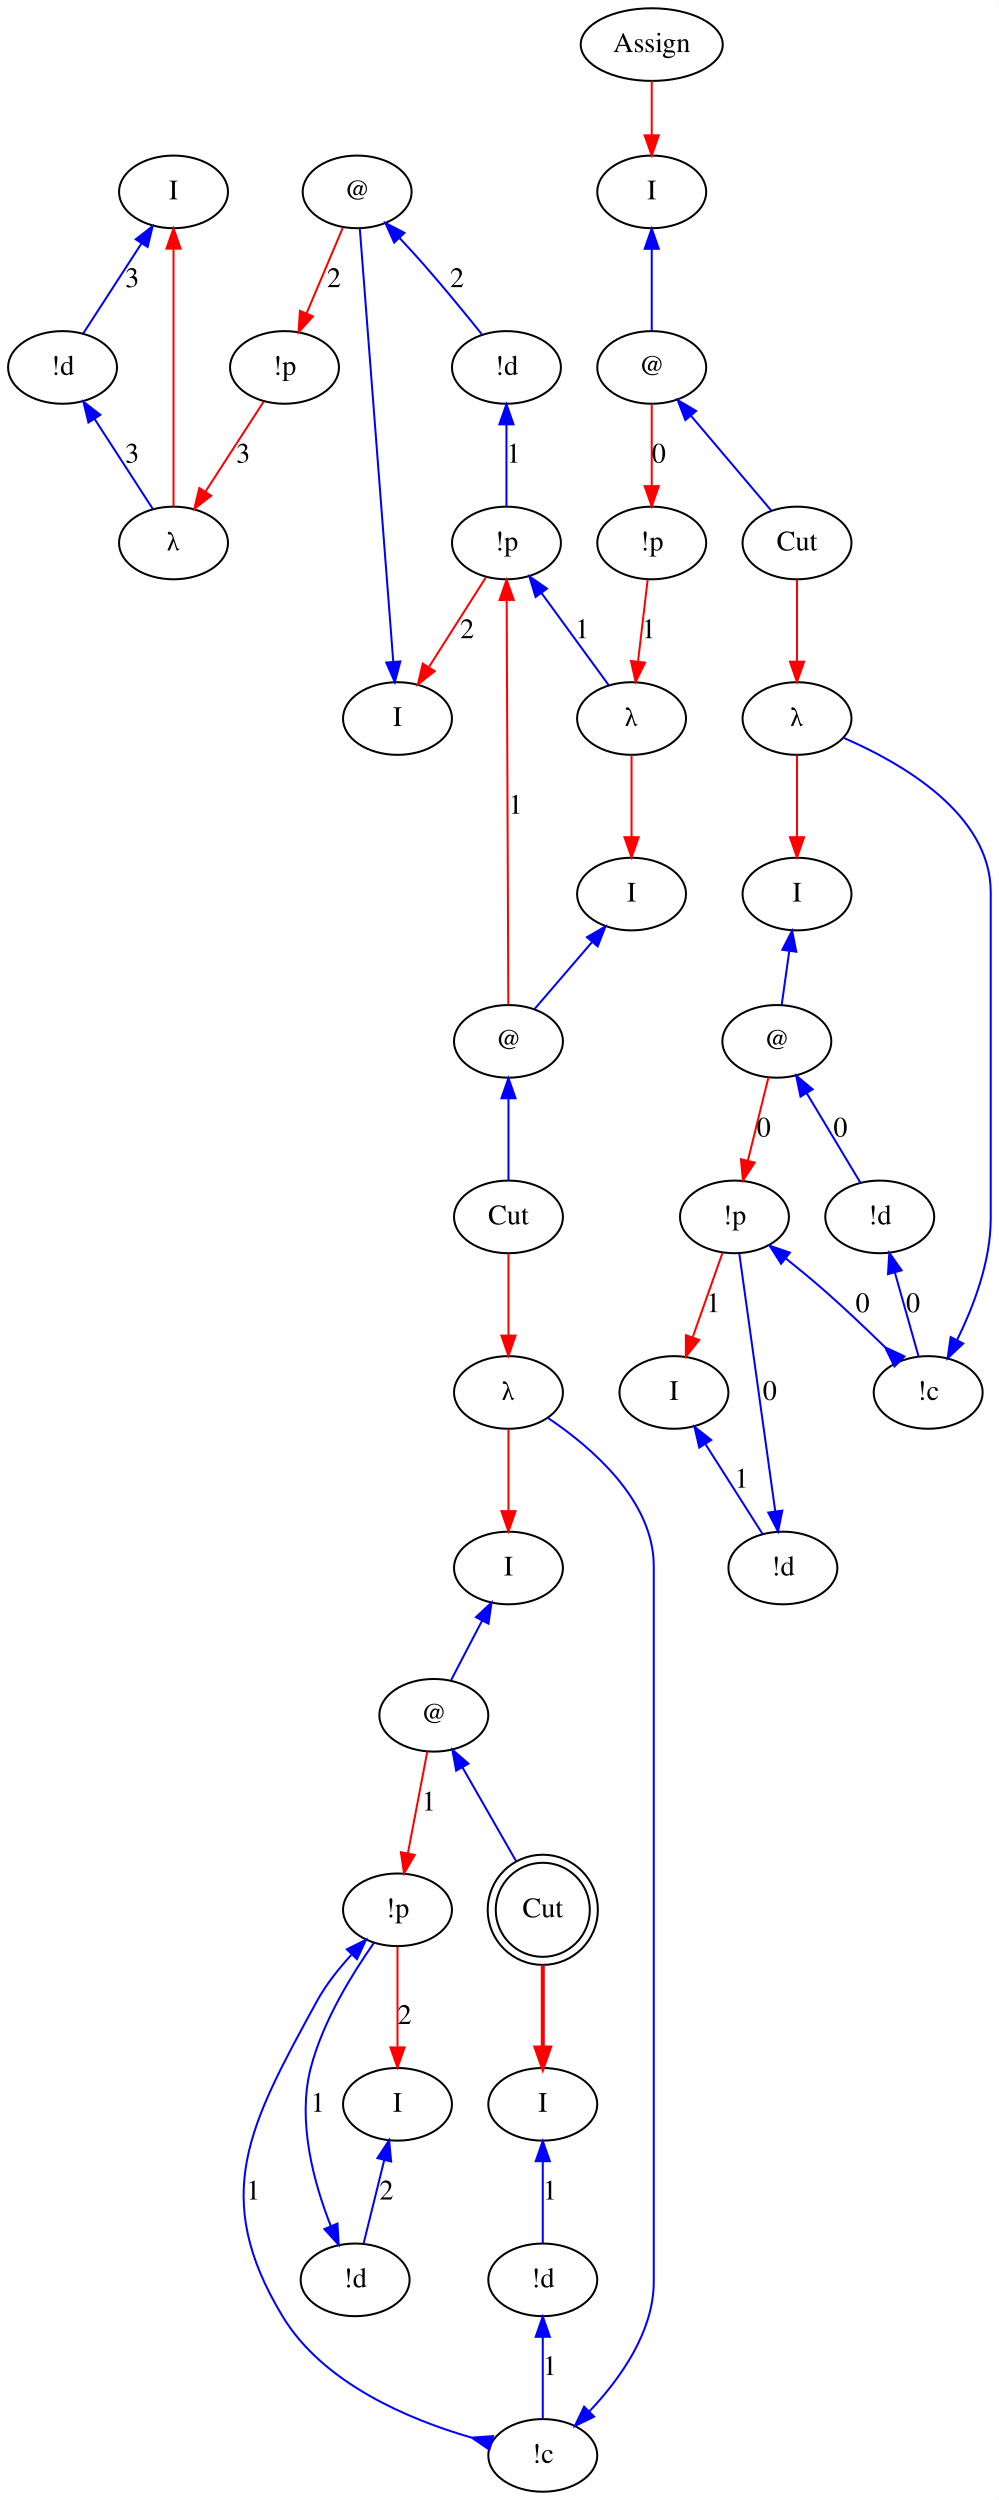
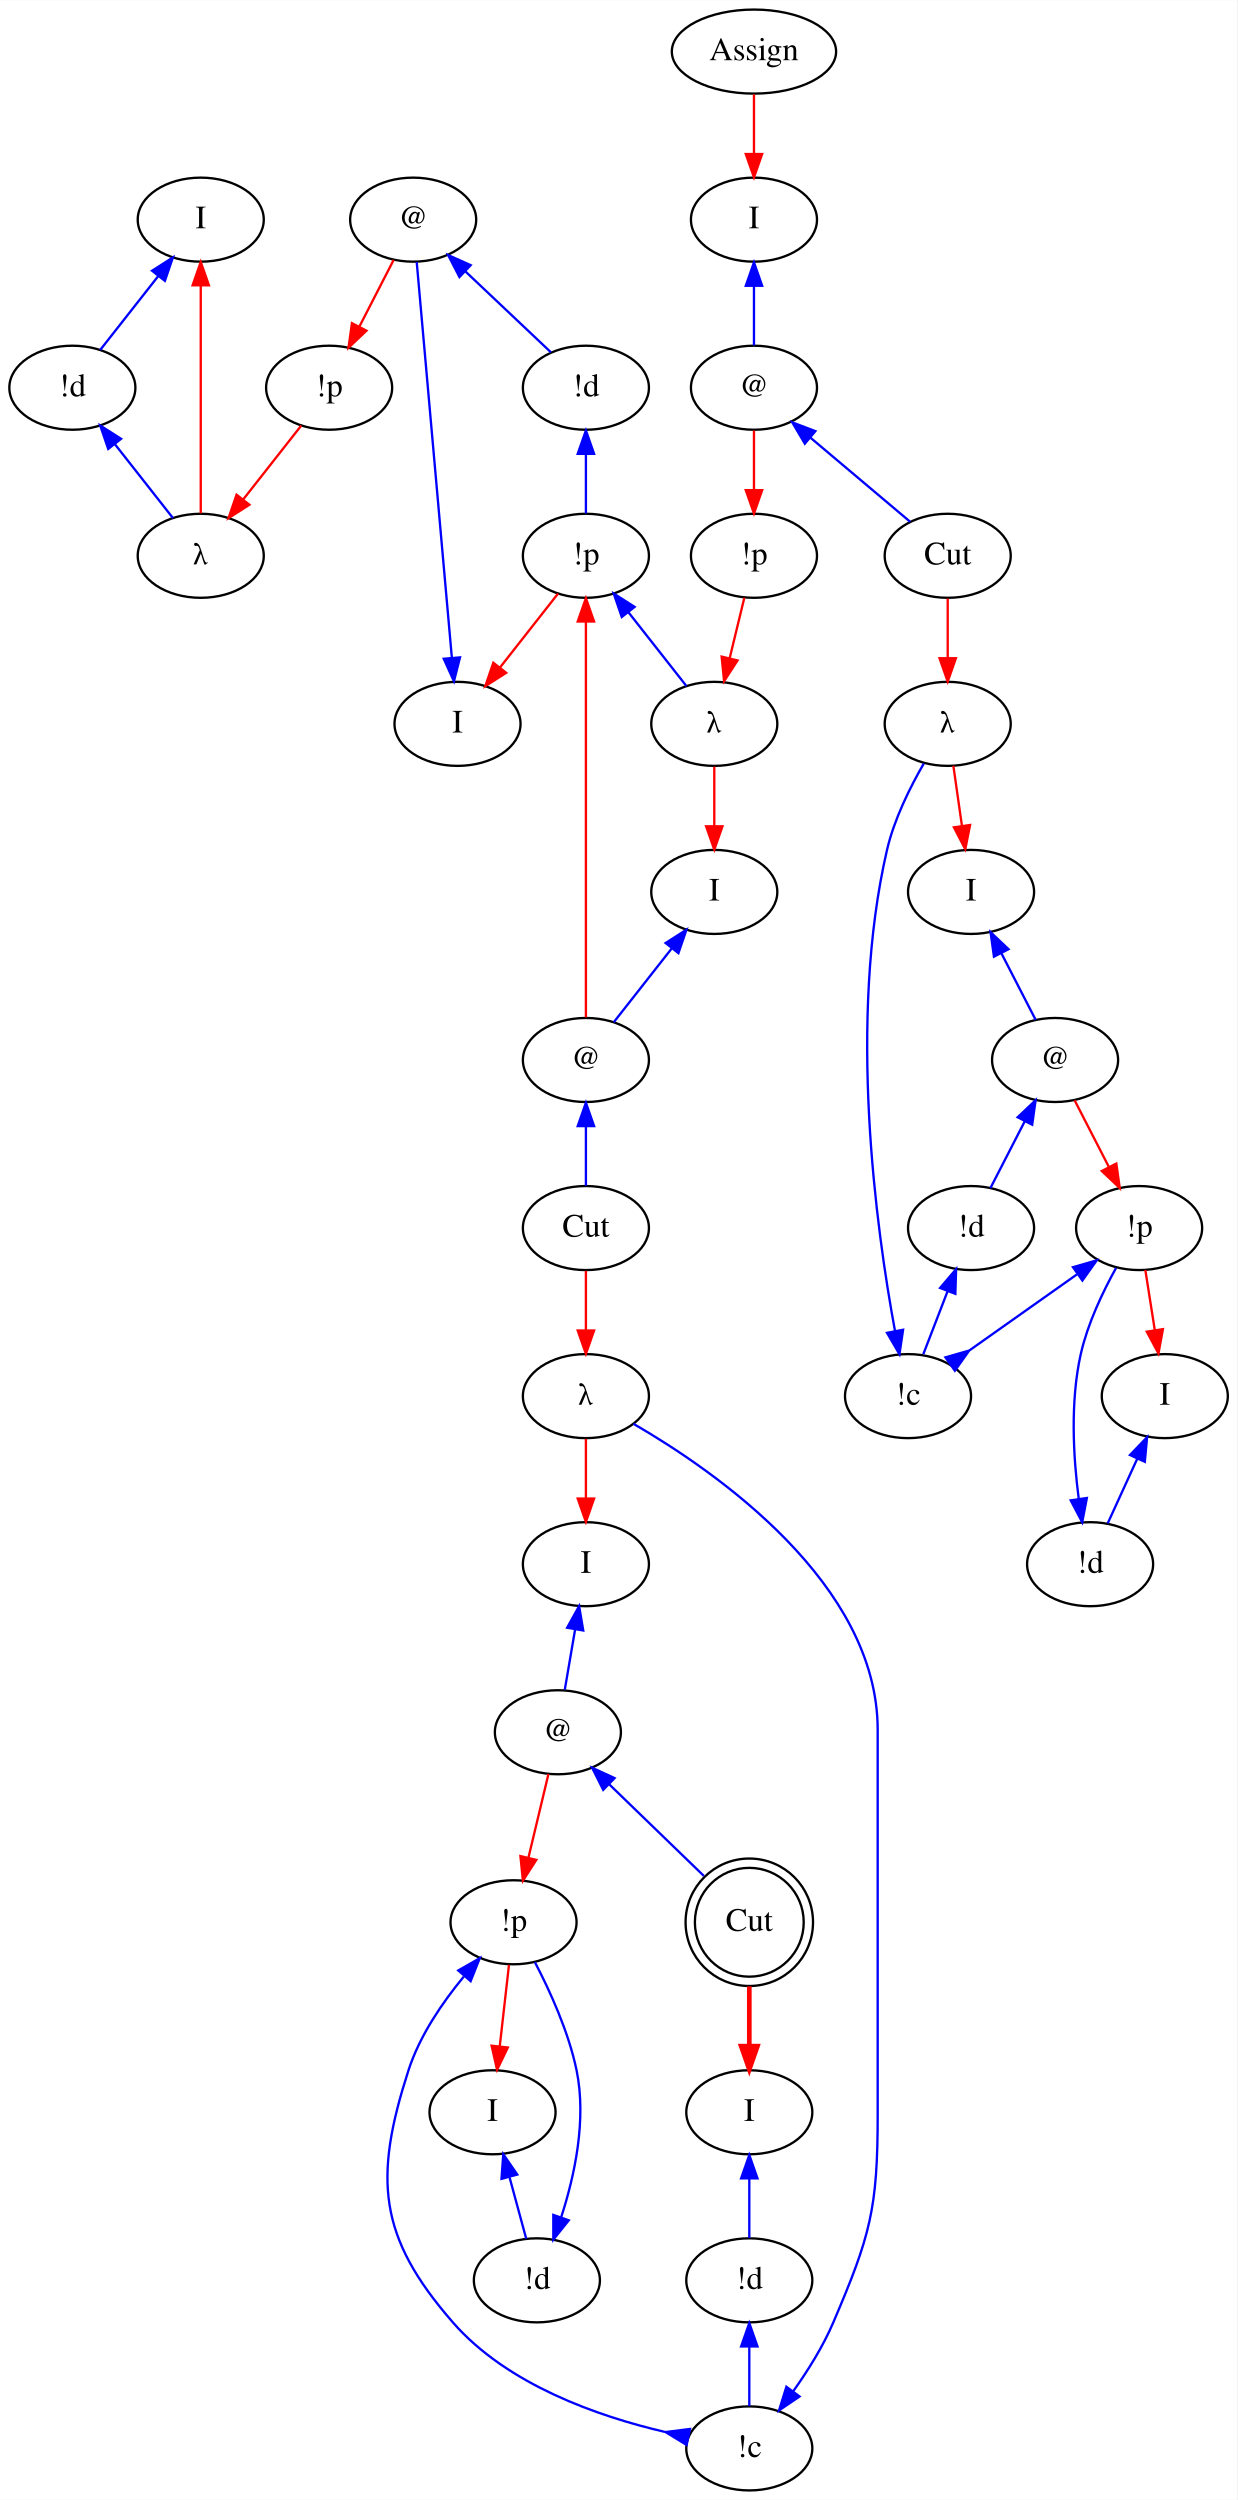
- <svg xmlns="http://www.w3.org/2000/svg" xmlns:xlink="http://www.w3.org/1999/xlink" width="495pt" height="1239pt" viewBox="0.00 0.00 495.00 1238.80">
-   <g id="graph0" class="graph" transform="scale(1 1) rotate(0) translate(4 1234.8)">
-     <polygon fill="white" stroke="transparent" points="-4,4 -4,-1234.8 491,-1234.8 491,4 -4,4" />
+ <svg xmlns="http://www.w3.org/2000/svg" xmlns:xlink="http://www.w3.org/1999/xlink" width="530pt" height="1071pt" viewBox="0.00 0.00 530.00 1070.80">
+   <g id="graph0" class="graph" transform="scale(1 1) rotate(0) translate(4 1066.8)">
+     <polygon fill="white" stroke="transparent" points="-4,4 -4,-1066.8 526,-1066.8 526,4 -4,4" />
    <g id="node1" class="node">
-       <ellipse fill="none" stroke="black" cx="82" cy="-1139.8" rx="27" ry="18" />
-       <text text-anchor="middle" x="82" y="-1136.1" font-family="Times,serif" font-size="14.00">I</text>
+       <ellipse fill="none" stroke="black" cx="82" cy="-972.8" rx="27" ry="18" />
+       <text text-anchor="middle" x="82" y="-969.1" font-family="Times,serif" font-size="14.00">I</text>
    </g>
    <g id="node2" class="node">
-       <ellipse fill="none" stroke="black" cx="27" cy="-1052.8" rx="27" ry="18" />
-       <text text-anchor="middle" x="27" y="-1049.1" font-family="Times,serif" font-size="14.00">!d</text>
+       <ellipse fill="none" stroke="black" cx="27" cy="-900.8" rx="27" ry="18" />
+       <text text-anchor="middle" x="27" y="-897.1" font-family="Times,serif" font-size="14.00">!d</text>
    </g>
    <g id="edge4" class="edge">
      <g id="a_edge4">
        <a xlink:title="iret84">
-           <path fill="none" stroke="blue" d="M66.2,-1114.38C56.91,-1100.02 45.43,-1082.28 37.3,-1069.71" />
-           <polygon fill="blue" stroke="blue" points="63.28,-1116.31 71.65,-1122.81 69.16,-1112.51 63.28,-1116.31" />
-         </a>
-       </g>
-       <text text-anchor="middle" x="61.5" y="-1092.6" font-family="Times,serif" font-size="14.00">3</text>
+           <path fill="none" stroke="blue" d="M63.83,-948.67C55.63,-938.24 46.19,-926.21 38.91,-916.96" />
+           <polygon fill="blue" stroke="blue" points="61.14,-950.91 70.07,-956.61 66.64,-946.58 61.14,-950.91" />
+         </a>
+       </g>
    </g>
    <g id="node3" class="node">
-       <ellipse fill="none" stroke="black" cx="82" cy="-965.8" rx="27" ry="18" />
-       <text text-anchor="middle" x="82" y="-962.1" font-family="Times,serif" font-size="14.00">λ</text>
+       <ellipse fill="none" stroke="black" cx="82" cy="-828.8" rx="27" ry="18" />
+       <text text-anchor="middle" x="82" y="-825.1" font-family="Times,serif" font-size="14.00">λ</text>
    </g>
    <g id="edge3" class="edge">
      <g id="a_edge3">
        <a xlink:title="i81">
-           <path fill="none" stroke="blue" d="M42.8,-1027.38C52.09,-1013.02 63.57,-995.28 71.7,-982.71" />
-           <polygon fill="blue" stroke="blue" points="39.84,-1025.51 37.35,-1035.81 45.72,-1029.31 39.84,-1025.51" />
-         </a>
-       </g>
-       <text text-anchor="middle" x="61.5" y="-1005.6" font-family="Times,serif" font-size="14.00">3</text>
+           <path fill="none" stroke="blue" d="M45.17,-876.67C53.37,-866.24 62.81,-854.21 70.09,-844.96" />
+           <polygon fill="blue" stroke="blue" points="42.36,-874.58 38.93,-884.61 47.86,-878.91 42.36,-874.58" />
+         </a>
+       </g>
    </g>
    <g id="edge29" class="edge">
      <g id="a_edge29">
        <a xlink:title="ret82">
-           <path fill="none" stroke="red" d="M82,-983.85C82,-1013.68 82,-1075.56 82,-1111.44" />
-           <polygon fill="red" stroke="red" points="78.5,-1111.67 82,-1121.68 85.5,-1111.68 78.5,-1111.67" />
+           <path fill="none" stroke="red" d="M82,-846.99C82,-871.22 82,-915.68 82,-944.47" />
+           <polygon fill="red" stroke="red" points="78.5,-944.67 82,-954.67 85.5,-944.67 78.5,-944.67" />
        </a>
      </g>
    </g>
    <g id="node4" class="node">
-       <ellipse fill="none" stroke="black" cx="137" cy="-1052.8" rx="27" ry="18" />
-       <text text-anchor="middle" x="137" y="-1049.1" font-family="Times,serif" font-size="14.00">!p</text>
+       <ellipse fill="none" stroke="black" cx="137" cy="-900.8" rx="27" ry="18" />
+       <text text-anchor="middle" x="137" y="-897.1" font-family="Times,serif" font-size="14.00">!p</text>
    </g>
    <g id="edge24" class="edge">
      <g id="a_edge24">
        <a xlink:title="newrretf78">
-           <path fill="none" stroke="red" d="M126.65,-1035.81C118.51,-1023.22 107.03,-1005.47 97.74,-991.13" />
-           <polygon fill="red" stroke="red" points="100.67,-989.21 92.3,-982.71 94.79,-993.01 100.67,-989.21" />
-         </a>
-       </g>
-       <text text-anchor="middle" x="116.5" y="-1005.6" font-family="Times,serif" font-size="14.00">3</text>
+           <path fill="none" stroke="red" d="M125.07,-884.61C117.79,-875.34 108.34,-863.32 100.15,-852.89" />
+           <polygon fill="red" stroke="red" points="102.84,-850.66 93.91,-844.96 97.34,-854.98 102.84,-850.66" />
+         </a>
+       </g>
    </g>
    <g id="node5" class="node">
-       <ellipse fill="none" stroke="black" cx="193" cy="-878.8" rx="27" ry="18" />
-       <text text-anchor="middle" x="193" y="-875.1" font-family="Times,serif" font-size="14.00">I</text>
+       <ellipse fill="none" stroke="black" cx="192" cy="-756.8" rx="27" ry="18" />
+       <text text-anchor="middle" x="192" y="-753.1" font-family="Times,serif" font-size="14.00">I</text>
    </g>
    <g id="node6" class="node">
-       <ellipse fill="none" stroke="black" cx="173" cy="-1139.8" rx="27" ry="18" />
-       <text text-anchor="middle" x="173" y="-1136.1" font-family="Times,serif" font-size="14.00">@</text>
+       <ellipse fill="none" stroke="black" cx="173" cy="-972.8" rx="27" ry="18" />
+       <text text-anchor="middle" x="173" y="-969.1" font-family="Times,serif" font-size="14.00">@</text>
    </g>
    <g id="edge9" class="edge">
      <g id="a_edge9">
        <a xlink:title="lret75">
-           <path fill="none" stroke="blue" d="M190.9,-906.94C186.78,-960.4 177.7,-1077.9 174.31,-1121.8" />
-           <polygon fill="blue" stroke="blue" points="194.4,-907.09 191.68,-896.85 187.42,-906.55 194.4,-907.09" />
+           <path fill="none" stroke="blue" d="M189.57,-785.18C185.59,-829.98 177.81,-917.63 174.52,-954.65" />
+           <polygon fill="blue" stroke="blue" points="193.07,-785.3 190.47,-775.03 186.1,-784.68 193.07,-785.3" />
        </a>
      </g>
    </g>
    <g id="edge19" class="edge">
      <g id="a_edge19">
        <a xlink:title="newrret74">
-           <path fill="none" stroke="red" d="M165.89,-1122C160.78,-1109.93 153.79,-1093.43 147.97,-1079.69" />
-           <polygon fill="red" stroke="red" points="151.1,-1078.11 143.98,-1070.26 144.65,-1080.84 151.1,-1078.11" />
-         </a>
-       </g>
-       <text text-anchor="middle" x="161.5" y="-1092.6" font-family="Times,serif" font-size="14.00">2</text>
+           <path fill="none" stroke="red" d="M164.65,-955.56C160.29,-947.08 154.85,-936.51 149.96,-926.99" />
+           <polygon fill="red" stroke="red" points="152.99,-925.24 145.3,-917.94 146.77,-928.44 152.99,-925.24" />
+         </a>
+       </g>
    </g>
    <g id="node7" class="node">
-       <ellipse fill="none" stroke="black" cx="247" cy="-1052.8" rx="27" ry="18" />
-       <text text-anchor="middle" x="247" y="-1049.1" font-family="Times,serif" font-size="14.00">!d</text>
+       <ellipse fill="none" stroke="black" cx="247" cy="-900.8" rx="27" ry="18" />
+       <text text-anchor="middle" x="247" y="-897.1" font-family="Times,serif" font-size="14.00">!d</text>
    </g>
    <g id="edge14" class="edge">
      <g id="a_edge14">
        <a xlink:title="lval70">
-           <path fill="none" stroke="blue" d="M194.05,-1116.93C198.07,-1112.63 202.21,-1108.11 206,-1103.8 215.93,-1092.5 226.7,-1079.33 234.71,-1069.34" />
-           <polygon fill="blue" stroke="blue" points="191.36,-1114.69 187.04,-1124.36 196.45,-1119.49 191.36,-1114.69" />
-         </a>
-       </g>
-       <text text-anchor="middle" x="222.5" y="-1092.6" font-family="Times,serif" font-size="14.00">2</text>
+           <path fill="none" stroke="blue" d="M195.37,-950.63C207.25,-939.4 221.52,-925.9 232.05,-915.94" />
+           <polygon fill="blue" stroke="blue" points="192.83,-948.22 187.98,-957.63 197.64,-953.3 192.83,-948.22" />
+         </a>
+       </g>
    </g>
    <g id="node8" class="node">
-       <ellipse fill="none" stroke="black" cx="247" cy="-965.8" rx="27" ry="18" />
-       <text text-anchor="middle" x="247" y="-962.1" font-family="Times,serif" font-size="14.00">!p</text>
+       <ellipse fill="none" stroke="black" cx="247" cy="-828.8" rx="27" ry="18" />
+       <text text-anchor="middle" x="247" y="-825.1" font-family="Times,serif" font-size="14.00">!p</text>
    </g>
    <g id="edge2" class="edge">
      <g id="a_edge2">
        <a xlink:title="hf65">
-           <path fill="none" stroke="blue" d="M247,-1024.53C247,-1011.22 247,-995.6 247,-983.97" />
-           <polygon fill="blue" stroke="blue" points="243.5,-1024.59 247,-1034.59 250.5,-1024.59 243.5,-1024.59" />
-         </a>
-       </g>
-       <text text-anchor="middle" x="250.5" y="-1005.6" font-family="Times,serif" font-size="14.00">1</text>
+           <path fill="none" stroke="blue" d="M247,-872.46C247,-863.85 247,-854.59 247,-846.9" />
+           <polygon fill="blue" stroke="blue" points="243.5,-872.49 247,-882.49 250.5,-872.49 243.5,-872.49" />
+         </a>
+       </g>
    </g>
    <g id="edge23" class="edge">
      <g id="a_edge23">
        <a xlink:title="newrretf66">
-           <path fill="none" stroke="red" d="M236.84,-948.81C228.92,-936.34 217.78,-918.81 208.72,-904.54" />
-           <polygon fill="red" stroke="red" points="211.43,-902.28 203.11,-895.71 205.52,-906.03 211.43,-902.28" />
-         </a>
-       </g>
-       <text text-anchor="middle" x="227.5" y="-918.6" font-family="Times,serif" font-size="14.00">2</text>
+           <path fill="none" stroke="red" d="M235.07,-812.61C227.79,-803.34 218.34,-791.32 210.15,-780.89" />
+           <polygon fill="red" stroke="red" points="212.84,-778.66 203.91,-772.96 207.34,-782.98 212.84,-778.66" />
+         </a>
+       </g>
    </g>
    <g id="node22" class="node">
-       <ellipse fill="none" stroke="black" cx="309" cy="-878.8" rx="27" ry="18" />
-       <text text-anchor="middle" x="309" y="-875.1" font-family="Times,serif" font-size="14.00">λ</text>
+       <ellipse fill="none" stroke="black" cx="302" cy="-756.8" rx="27" ry="18" />
+       <text text-anchor="middle" x="302" y="-753.1" font-family="Times,serif" font-size="14.00">λ</text>
    </g>
    <g id="edge1" class="edge">
      <g id="a_edge1">
        <a xlink:title="h34">
-           <path fill="none" stroke="blue" d="M264.29,-941.09C274.97,-926.45 288.37,-908.08 297.7,-895.29" />
-           <polygon fill="blue" stroke="blue" points="261.44,-939.06 258.37,-949.21 267.09,-943.19 261.44,-939.06" />
-         </a>
-       </g>
-       <text text-anchor="middle" x="284.5" y="-918.6" font-family="Times,serif" font-size="14.00">1</text>
+           <path fill="none" stroke="blue" d="M265.17,-804.67C273.37,-794.24 282.81,-782.21 290.09,-772.96" />
+           <polygon fill="blue" stroke="blue" points="262.36,-802.58 258.93,-812.61 267.86,-806.91 262.36,-802.58" />
+         </a>
+       </g>
    </g>
    <g id="node9" class="node">
-       <ellipse fill="none" stroke="black" cx="309" cy="-791.8" rx="27" ry="18" />
-       <text text-anchor="middle" x="309" y="-788.1" font-family="Times,serif" font-size="14.00">I</text>
+       <ellipse fill="none" stroke="black" cx="302" cy="-684.8" rx="27" ry="18" />
+       <text text-anchor="middle" x="302" y="-681.1" font-family="Times,serif" font-size="14.00">I</text>
    </g>
    <g id="node10" class="node">
-       <ellipse fill="none" stroke="black" cx="248" cy="-718.8" rx="27" ry="18" />
-       <text text-anchor="middle" x="248" y="-715.1" font-family="Times,serif" font-size="14.00">@</text>
+       <ellipse fill="none" stroke="black" cx="247" cy="-612.8" rx="27" ry="18" />
+       <text text-anchor="middle" x="247" y="-609.1" font-family="Times,serif" font-size="14.00">@</text>
    </g>
    <g id="edge8" class="edge">
      <g id="a_edge8">
        <a xlink:title="lret62">
-           <path fill="none" stroke="blue" d="M289.32,-767.89C280.01,-757.06 269.16,-744.43 260.92,-734.83" />
-           <polygon fill="blue" stroke="blue" points="286.89,-770.43 296.06,-775.74 292.2,-765.87 286.89,-770.43" />
+           <path fill="none" stroke="blue" d="M283.83,-660.67C275.63,-650.24 266.19,-638.21 258.91,-628.96" />
+           <polygon fill="blue" stroke="blue" points="281.14,-662.91 290.07,-668.61 286.64,-658.58 281.14,-662.91" />
        </a>
      </g>
    </g>
    <g id="edge18" class="edge">
      <g id="a_edge18">
        <a xlink:title="newrret61">
-           <path fill="none" stroke="red" d="M247.93,-737C247.76,-778.89 247.32,-886.45 247.11,-937.33" />
-           <polygon fill="red" stroke="red" points="243.61,-937.55 247.07,-947.57 250.61,-937.58 243.61,-937.55" />
-         </a>
-       </g>
-       <text text-anchor="middle" x="251.5" y="-831.6" font-family="Times,serif" font-size="14.00">1</text>
+           <path fill="none" stroke="red" d="M247,-631.03C247,-668.12 247,-755.78 247,-800.51" />
+           <polygon fill="red" stroke="red" points="243.5,-800.65 247,-810.65 250.5,-800.65 243.5,-800.65" />
+         </a>
+       </g>
    </g>
    <g id="node21" class="node">
-       <ellipse fill="none" stroke="black" cx="248" cy="-631.8" rx="27" ry="18" />
-       <text text-anchor="middle" x="248" y="-628.1" font-family="Times,serif" font-size="14.00">Cut</text>
+       <ellipse fill="none" stroke="black" cx="247" cy="-540.8" rx="27" ry="18" />
+       <text text-anchor="middle" x="247" y="-537.1" font-family="Times,serif" font-size="14.00">Cut</text>
    </g>
    <g id="edge11" class="edge">
      <g id="a_edge11">
        <a xlink:title="lval38">
-           <path fill="none" stroke="blue" d="M248,-690.53C248,-677.22 248,-661.6 248,-649.97" />
-           <polygon fill="blue" stroke="blue" points="244.5,-690.59 248,-700.59 251.5,-690.59 244.5,-690.59" />
+           <path fill="none" stroke="blue" d="M247,-584.46C247,-575.85 247,-566.59 247,-558.9" />
+           <polygon fill="blue" stroke="blue" points="243.5,-584.49 247,-594.49 250.5,-584.49 243.5,-584.49" />
        </a>
      </g>
    </g>
    <g id="node11" class="node">
-       <ellipse fill="none" stroke="black" cx="193" cy="-192" rx="27" ry="18" />
-       <text text-anchor="middle" x="193" y="-188.3" font-family="Times,serif" font-size="14.00">I</text>
+       <ellipse fill="none" stroke="black" cx="207" cy="-162" rx="27" ry="18" />
+       <text text-anchor="middle" x="207" y="-158.3" font-family="Times,serif" font-size="14.00">I</text>
    </g>
    <g id="node12" class="node">
-       <ellipse fill="none" stroke="black" cx="172" cy="-105" rx="27" ry="18" />
-       <text text-anchor="middle" x="172" y="-101.3" font-family="Times,serif" font-size="14.00">!d</text>
+       <ellipse fill="none" stroke="black" cx="226" cy="-90" rx="27" ry="18" />
+       <text text-anchor="middle" x="226" y="-86.3" font-family="Times,serif" font-size="14.00">!d</text>
    </g>
    <g id="edge43" class="edge">
      <g id="a_edge43">
        <a xlink:title="yret60">
-           <path fill="none" stroke="blue" d="M186.45,-164.47C183.11,-150.95 179.14,-134.91 176.21,-123.05" />
-           <polygon fill="blue" stroke="blue" points="183.05,-165.34 188.85,-174.21 189.85,-163.66 183.05,-165.34" />
-         </a>
-       </g>
-       <text text-anchor="middle" x="187.5" y="-144.8" font-family="Times,serif" font-size="14.00">2</text>
+           <path fill="none" stroke="blue" d="M214.29,-134.14C216.7,-125.28 219.3,-115.68 221.44,-107.79" />
+           <polygon fill="blue" stroke="blue" points="210.84,-133.49 211.6,-144.05 217.6,-135.32 210.84,-133.49" />
+         </a>
+       </g>
    </g>
    <g id="node13" class="node">
-       <ellipse fill="none" stroke="black" cx="193" cy="-288.4" rx="27" ry="18" />
-       <text text-anchor="middle" x="193" y="-284.7" font-family="Times,serif" font-size="14.00">!p</text>
+       <ellipse fill="none" stroke="black" cx="216" cy="-243.4" rx="27" ry="18" />
+       <text text-anchor="middle" x="216" y="-239.7" font-family="Times,serif" font-size="14.00">!p</text>
    </g>
    <g id="edge41" class="edge">
      <g id="a_edge41">
        <a xlink:title="yBf56">
-           <path fill="none" stroke="blue" d="M159.98,-131.59C151.63,-152.73 143.13,-183.47 150,-210 156.05,-233.36 170.86,-257.18 181.4,-272.11" />
-           <polygon fill="blue" stroke="blue" points="163.23,-132.89 163.88,-122.32 156.77,-130.18 163.23,-132.89" />
-         </a>
-       </g>
-       <text text-anchor="middle" x="153.5" y="-188.3" font-family="Times,serif" font-size="14.00">1</text>
+           <path fill="none" stroke="blue" d="M236.43,-117.1C242.19,-134.86 247.37,-158.88 243,-180 239.58,-196.53 231.55,-214.06 225.14,-226.32" />
+           <polygon fill="blue" stroke="blue" points="239.65,-115.71 233.04,-107.43 233.04,-118.03 239.65,-115.71" />
+         </a>
+       </g>
    </g>
    <g id="edge22" class="edge">
      <g id="a_edge22">
        <a xlink:title="newrretf57">
-           <path fill="none" stroke="red" d="M193,-270.08C193,-256.25 193,-236.58 193,-220.58" />
-           <polygon fill="red" stroke="red" points="196.5,-220.2 193,-210.2 189.5,-220.2 196.5,-220.2" />
-         </a>
-       </g>
-       <text text-anchor="middle" x="196.5" y="-231.8" font-family="Times,serif" font-size="14.00">2</text>
+           <path fill="none" stroke="red" d="M214.05,-225.17C212.89,-214.97 211.4,-201.83 210.09,-190.25" />
+           <polygon fill="red" stroke="red" points="213.55,-189.74 208.95,-180.19 206.6,-190.53 213.55,-189.74" />
+         </a>
+       </g>
    </g>
    <g id="node19" class="node">
-       <ellipse fill="none" stroke="black" cx="265" cy="-18" rx="27" ry="18" />
-       <text text-anchor="middle" x="265" y="-14.3" font-family="Times,serif" font-size="14.00">!c</text>
+       <ellipse fill="none" stroke="black" cx="317" cy="-18" rx="27" ry="18" />
+       <text text-anchor="middle" x="317" y="-14.3" font-family="Times,serif" font-size="14.00">!c</text>
    </g>
    <g id="edge40" class="edge">
      <g id="a_edge40">
        <a xlink:title="yB44">
-           <path fill="none" stroke="blue" d="M170.12,-266.07C163.83,-259.21 157.5,-251.25 153,-243 119.58,-181.79 99.97,-146.72 136,-87 156.15,-53.6 198.78,-35.77 229.52,-26.87" />
-           <polygon fill="blue" stroke="blue" points="167.9,-268.81 177.38,-273.55 172.93,-263.94 167.9,-268.81" />
-           <polygon fill="blue" stroke="blue" points="240.36,-27.56 229.79,-26.8 238.53,-20.81 240.36,-27.56" />
-         </a>
-       </g>
-       <text text-anchor="middle" x="121.5" y="-144.8" font-family="Times,serif" font-size="14.00">1</text>
+           <path fill="none" stroke="blue" d="M194.7,-220.15C185.51,-209.02 175.78,-194.79 171,-180 156.02,-133.62 157.98,-108.75 190,-72 213.27,-45.29 252.2,-31.74 280.83,-25.07" />
+           <polygon fill="blue" stroke="blue" points="192.33,-222.76 201.53,-228.01 197.62,-218.17 192.33,-222.76" />
+           <polygon fill="blue" stroke="blue" points="291.6,-26.33 281.09,-25.01 290.13,-19.49 291.6,-26.33" />
+         </a>
+       </g>
    </g>
    <g id="node14" class="node">
-       <ellipse fill="none" stroke="black" cx="248" cy="-457.8" rx="27" ry="18" />
-       <text text-anchor="middle" x="248" y="-454.1" font-family="Times,serif" font-size="14.00">I</text>
+       <ellipse fill="none" stroke="black" cx="247" cy="-396.8" rx="27" ry="18" />
+       <text text-anchor="middle" x="247" y="-393.1" font-family="Times,serif" font-size="14.00">I</text>
    </g>
    <g id="node15" class="node">
-       <ellipse fill="none" stroke="black" cx="211" cy="-384.8" rx="27" ry="18" />
-       <text text-anchor="middle" x="211" y="-381.1" font-family="Times,serif" font-size="14.00">@</text>
+       <ellipse fill="none" stroke="black" cx="235" cy="-324.8" rx="27" ry="18" />
+       <text text-anchor="middle" x="235" y="-321.1" font-family="Times,serif" font-size="14.00">@</text>
    </g>
    <g id="edge7" class="edge">
      <g id="a_edge7">
        <a xlink:title="lret53">
-           <path fill="none" stroke="blue" d="M234.97,-431.79C229.88,-422.02 224.18,-411.09 219.62,-402.34" />
-           <polygon fill="blue" stroke="blue" points="231.88,-433.43 239.6,-440.68 238.09,-430.2 231.88,-433.43" />
+           <path fill="none" stroke="blue" d="M242.37,-368.8C240.89,-360.16 239.29,-350.83 237.96,-343.07" />
+           <polygon fill="blue" stroke="blue" points="238.96,-369.59 244.1,-378.85 245.86,-368.4 238.96,-369.59" />
        </a>
      </g>
    </g>
    <g id="edge17" class="edge">
      <g id="a_edge17">
        <a xlink:title="newrret52">
-           <path fill="none" stroke="red" d="M207.78,-366.92C205.11,-352.91 201.26,-332.72 198.16,-316.46" />
-           <polygon fill="red" stroke="red" points="201.56,-315.61 196.25,-306.45 194.69,-316.93 201.56,-315.61" />
-         </a>
-       </g>
-       <text text-anchor="middle" x="208.5" y="-337.6" font-family="Times,serif" font-size="14.00">1</text>
+           <path fill="none" stroke="red" d="M230.97,-306.96C228.48,-296.54 225.22,-282.93 222.38,-271.06" />
+           <polygon fill="red" stroke="red" points="225.75,-270.12 220.02,-261.21 218.95,-271.75 225.75,-270.12" />
+         </a>
+       </g>
    </g>
    <g id="node18" class="node">
-       <ellipse fill="none" stroke="black" cx="265" cy="-288.4" rx="23.31" ry="23.31" />
-       <ellipse fill="none" stroke="black" cx="265" cy="-288.4" rx="27.3" ry="27.3" />
-       <text text-anchor="middle" x="265" y="-284.7" font-family="Times,serif" font-size="14.00">Cut</text>
+       <ellipse fill="none" stroke="black" cx="317" cy="-243.4" rx="23.31" ry="23.31" />
+       <ellipse fill="none" stroke="black" cx="317" cy="-243.4" rx="27.3" ry="27.3" />
+       <text text-anchor="middle" x="317" y="-239.7" font-family="Times,serif" font-size="14.00">Cut</text>
    </g>
    <g id="edge13" class="edge">
      <g id="a_edge13">
        <a xlink:title="lval48">
-           <path fill="none" stroke="blue" d="M225.22,-358.94C233.43,-344.59 243.69,-326.64 251.74,-312.58" />
-           <polygon fill="blue" stroke="blue" points="222.09,-357.36 220.16,-367.78 228.16,-360.84 222.09,-357.36" />
+           <path fill="none" stroke="blue" d="M257.06,-302.43C269.68,-290.21 285.37,-275.02 297.53,-263.25" />
+           <polygon fill="blue" stroke="blue" points="254.41,-300.13 249.66,-309.6 259.28,-305.16 254.41,-300.13" />
        </a>
      </g>
    </g>
    <g id="node16" class="node">
-       <ellipse fill="none" stroke="black" cx="265" cy="-192" rx="27" ry="18" />
-       <text text-anchor="middle" x="265" y="-188.3" font-family="Times,serif" font-size="14.00">I</text>
+       <ellipse fill="none" stroke="black" cx="317" cy="-162" rx="27" ry="18" />
+       <text text-anchor="middle" x="317" y="-158.3" font-family="Times,serif" font-size="14.00">I</text>
    </g>
    <g id="node17" class="node">
-       <ellipse fill="none" stroke="black" cx="265" cy="-105" rx="27" ry="18" />
-       <text text-anchor="middle" x="265" y="-101.3" font-family="Times,serif" font-size="14.00">!d</text>
+       <ellipse fill="none" stroke="black" cx="317" cy="-90" rx="27" ry="18" />
+       <text text-anchor="middle" x="317" y="-86.3" font-family="Times,serif" font-size="14.00">!d</text>
    </g>
    <g id="edge42" class="edge">
      <g id="a_edge42">
        <a xlink:title="yret51">
-           <path fill="none" stroke="blue" d="M265,-163.73C265,-150.42 265,-134.81 265,-123.18" />
-           <polygon fill="blue" stroke="blue" points="261.5,-163.8 265,-173.8 268.5,-163.8 261.5,-163.8" />
-         </a>
-       </g>
-       <text text-anchor="middle" x="268.5" y="-144.8" font-family="Times,serif" font-size="14.00">1</text>
+           <path fill="none" stroke="blue" d="M317,-133.67C317,-125.05 317,-115.79 317,-108.1" />
+           <polygon fill="blue" stroke="blue" points="313.5,-133.7 317,-143.7 320.5,-133.7 313.5,-133.7" />
+         </a>
+       </g>
    </g>
    <g id="edge39" class="edge">
      <g id="a_edge39">
        <a xlink:title="yA43">
-           <path fill="none" stroke="blue" d="M265,-76.73C265,-63.42 265,-47.81 265,-36.18" />
-           <polygon fill="blue" stroke="blue" points="261.5,-76.8 265,-86.8 268.5,-76.8 261.5,-76.8" />
-         </a>
-       </g>
-       <text text-anchor="middle" x="268.5" y="-57.8" font-family="Times,serif" font-size="14.00">1</text>
+           <path fill="none" stroke="blue" d="M317,-61.67C317,-53.05 317,-43.79 317,-36.1" />
+           <polygon fill="blue" stroke="blue" points="313.5,-61.7 317,-71.7 320.5,-61.7 313.5,-61.7" />
+         </a>
+       </g>
    </g>
    <g id="edge31" class="edge">
      <g id="a_edge31">
        <a xlink:title="rval49">
-           <path fill="none" stroke="red" stroke-width="2" d="M265,-260.85C265,-248.16 265,-232.98 265,-220.2" />
-           <polygon fill="red" stroke="red" stroke-width="2" points="268.5,-220.13 265,-210.13 261.5,-220.13 268.5,-220.13" />
+           <path fill="none" stroke="red" stroke-width="2" d="M317,-215.96C317,-207.8 317,-198.81 317,-190.58" />
+           <polygon fill="red" stroke="red" stroke-width="2" points="320.5,-190.34 317,-180.34 313.5,-190.34 320.5,-190.34" />
        </a>
      </g>
    </g>
    <g id="node20" class="node">
-       <ellipse fill="none" stroke="black" cx="248" cy="-544.8" rx="27" ry="18" />
-       <text text-anchor="middle" x="248" y="-541.1" font-family="Times,serif" font-size="14.00">λ</text>
+       <ellipse fill="none" stroke="black" cx="247" cy="-468.8" rx="27" ry="18" />
+       <text text-anchor="middle" x="247" y="-465.1" font-family="Times,serif" font-size="14.00">λ</text>
    </g>
    <g id="edge38" class="edge">
      <g id="a_edge38">
        <a xlink:title="y41">
-           <path fill="none" stroke="blue" d="M288.07,-39.78C303.13,-55.69 320,-79.08 320,-104 320,-458.8 320,-458.8 320,-458.8 320,-491.29 288.99,-517.74 267.67,-532.09" />
-           <polygon fill="blue" stroke="blue" points="290.45,-37.2 280.91,-32.59 285.49,-42.14 290.45,-37.2" />
+           <path fill="none" stroke="blue" d="M335.85,-42.53C342.12,-51.34 348.61,-61.72 353,-72 368.88,-109.2 372,-120.55 372,-161 372,-325.8 372,-325.8 372,-325.8 372,-388.36 302.78,-436.44 267.36,-456.95" />
+           <polygon fill="blue" stroke="blue" points="338.52,-40.24 329.75,-34.3 332.89,-44.41 338.52,-40.24" />
        </a>
      </g>
    </g>
    <g id="edge27" class="edge">
      <g id="a_edge27">
        <a xlink:title="ret42">
-           <path fill="none" stroke="red" d="M248,-526.59C248,-514.96 248,-499.34 248,-486.03" />
-           <polygon fill="red" stroke="red" points="251.5,-485.97 248,-475.97 244.5,-485.97 251.5,-485.97" />
+           <path fill="none" stroke="red" d="M247,-450.49C247,-442.78 247,-433.51 247,-424.91" />
+           <polygon fill="red" stroke="red" points="250.5,-424.9 247,-414.9 243.5,-424.9 250.5,-424.9" />
        </a>
      </g>
    </g>
    <g id="edge30" class="edge">
      <g id="a_edge30">
        <a xlink:title="rval39">
-           <path fill="none" stroke="red" d="M248,-613.59C248,-601.96 248,-586.34 248,-573.03" />
-           <polygon fill="red" stroke="red" points="251.5,-572.97 248,-562.97 244.5,-572.97 251.5,-572.97" />
+           <path fill="none" stroke="red" d="M247,-522.49C247,-514.78 247,-505.51 247,-496.91" />
+           <polygon fill="red" stroke="red" points="250.5,-496.9 247,-486.9 243.5,-496.9 250.5,-496.9" />
        </a>
      </g>
    </g>
    <g id="edge26" class="edge">
      <g id="a_edge26">
        <a xlink:title="ret35">
-           <path fill="none" stroke="red" d="M309,-860.59C309,-848.96 309,-833.34 309,-820.03" />
-           <polygon fill="red" stroke="red" points="312.5,-819.97 309,-809.97 305.5,-819.97 312.5,-819.97" />
+           <path fill="none" stroke="red" d="M302,-738.49C302,-730.78 302,-721.51 302,-712.91" />
+           <polygon fill="red" stroke="red" points="305.5,-712.9 302,-702.9 298.5,-712.9 305.5,-712.9" />
        </a>
      </g>
    </g>
    <g id="node23" class="node">
-       <ellipse fill="none" stroke="black" cx="319" cy="-965.8" rx="27" ry="18" />
-       <text text-anchor="middle" x="319" y="-962.1" font-family="Times,serif" font-size="14.00">!p</text>
+       <ellipse fill="none" stroke="black" cx="319" cy="-828.8" rx="27" ry="18" />
+       <text text-anchor="middle" x="319" y="-825.1" font-family="Times,serif" font-size="14.00">!p</text>
    </g>
    <g id="edge21" class="edge">
      <g id="a_edge21">
        <a xlink:title="newrretf31">
-           <path fill="none" stroke="red" d="M316.98,-947.59C315.61,-935.96 313.77,-920.34 312.2,-907.03" />
-           <polygon fill="red" stroke="red" points="315.67,-906.49 311.02,-896.97 308.71,-907.31 315.67,-906.49" />
-         </a>
-       </g>
-       <text text-anchor="middle" x="317.5" y="-918.6" font-family="Times,serif" font-size="14.00">1</text>
+           <path fill="none" stroke="red" d="M314.88,-810.85C312.99,-803.06 310.7,-793.62 308.58,-784.87" />
+           <polygon fill="red" stroke="red" points="311.96,-783.96 306.2,-775.07 305.15,-785.61 311.96,-783.96" />
+         </a>
+       </g>
    </g>
    <g id="node24" class="node">
-       <ellipse fill="none" stroke="black" cx="319" cy="-1139.8" rx="27" ry="18" />
-       <text text-anchor="middle" x="319" y="-1136.1" font-family="Times,serif" font-size="14.00">I</text>
+       <ellipse fill="none" stroke="black" cx="319" cy="-972.8" rx="27" ry="18" />
+       <text text-anchor="middle" x="319" y="-969.1" font-family="Times,serif" font-size="14.00">I</text>
    </g>
    <g id="node25" class="node">
-       <ellipse fill="none" stroke="black" cx="319" cy="-1052.8" rx="27" ry="18" />
-       <text text-anchor="middle" x="319" y="-1049.1" font-family="Times,serif" font-size="14.00">@</text>
+       <ellipse fill="none" stroke="black" cx="319" cy="-900.8" rx="27" ry="18" />
+       <text text-anchor="middle" x="319" y="-897.1" font-family="Times,serif" font-size="14.00">@</text>
    </g>
    <g id="edge6" class="edge">
      <g id="a_edge6">
        <a xlink:title="lret28">
-           <path fill="none" stroke="blue" d="M319,-1111.53C319,-1098.22 319,-1082.6 319,-1070.97" />
-           <polygon fill="blue" stroke="blue" points="315.5,-1111.59 319,-1121.59 322.5,-1111.59 315.5,-1111.59" />
+           <path fill="none" stroke="blue" d="M319,-944.46C319,-935.85 319,-926.59 319,-918.9" />
+           <polygon fill="blue" stroke="blue" points="315.5,-944.49 319,-954.49 322.5,-944.49 315.5,-944.49" />
        </a>
      </g>
    </g>
    <g id="edge16" class="edge">
      <g id="a_edge16">
        <a xlink:title="newrret27">
-           <path fill="none" stroke="red" d="M319,-1034.59C319,-1022.96 319,-1007.34 319,-994.03" />
-           <polygon fill="red" stroke="red" points="322.5,-993.97 319,-983.97 315.5,-993.97 322.5,-993.97" />
-         </a>
-       </g>
-       <text text-anchor="middle" x="322.5" y="-1005.6" font-family="Times,serif" font-size="14.00">0</text>
+           <path fill="none" stroke="red" d="M319,-882.49C319,-874.78 319,-865.51 319,-856.91" />
+           <polygon fill="red" stroke="red" points="322.5,-856.9 319,-846.9 315.5,-856.9 322.5,-856.9" />
+         </a>
+       </g>
    </g>
    <g id="node34" class="node">
-       <ellipse fill="none" stroke="black" cx="391" cy="-965.8" rx="27" ry="18" />
-       <text text-anchor="middle" x="391" y="-962.1" font-family="Times,serif" font-size="14.00">Cut</text>
+       <ellipse fill="none" stroke="black" cx="402" cy="-828.8" rx="27" ry="18" />
+       <text text-anchor="middle" x="402" y="-825.1" font-family="Times,serif" font-size="14.00">Cut</text>
    </g>
    <g id="edge12" class="edge">
      <g id="a_edge12">
        <a xlink:title="lval4">
-           <path fill="none" stroke="blue" d="M338.48,-1028.8C351.11,-1013.88 367.22,-994.87 378.24,-981.86" />
-           <polygon fill="blue" stroke="blue" points="335.66,-1026.71 331.87,-1036.6 341.01,-1031.23 335.66,-1026.71" />
+           <path fill="none" stroke="blue" d="M343.09,-879.48C356.86,-867.87 373.76,-853.62 385.92,-843.36" />
+           <polygon fill="blue" stroke="blue" points="340.79,-876.84 335.4,-885.97 345.3,-882.19 340.79,-876.84" />
        </a>
      </g>
    </g>
    <g id="node26" class="node">
-       <ellipse fill="none" stroke="black" cx="330" cy="-544.8" rx="27" ry="18" />
-       <text text-anchor="middle" x="330" y="-541.1" font-family="Times,serif" font-size="14.00">I</text>
+       <ellipse fill="none" stroke="black" cx="495" cy="-468.8" rx="27" ry="18" />
+       <text text-anchor="middle" x="495" y="-465.1" font-family="Times,serif" font-size="14.00">I</text>
    </g>
    <g id="node27" class="node">
-       <ellipse fill="none" stroke="black" cx="384" cy="-457.8" rx="27" ry="18" />
-       <text text-anchor="middle" x="384" y="-454.1" font-family="Times,serif" font-size="14.00">!d</text>
+       <ellipse fill="none" stroke="black" cx="463" cy="-396.8" rx="27" ry="18" />
+       <text text-anchor="middle" x="463" y="-393.1" font-family="Times,serif" font-size="14.00">!d</text>
    </g>
    <g id="edge37" class="edge">
      <g id="a_edge37">
        <a xlink:title="xret26">
-           <path fill="none" stroke="blue" d="M345.77,-518.97C354.85,-504.69 365.98,-487.16 373.89,-474.71" />
-           <polygon fill="blue" stroke="blue" points="342.57,-517.49 340.16,-527.81 348.47,-521.24 342.57,-517.49" />
-         </a>
-       </g>
-       <text text-anchor="middle" x="363.5" y="-497.6" font-family="Times,serif" font-size="14.00">1</text>
+           <path fill="none" stroke="blue" d="M483.21,-442C478.97,-432.73 474.31,-422.53 470.53,-414.27" />
+           <polygon fill="blue" stroke="blue" points="480.08,-443.57 487.42,-451.21 486.44,-440.66 480.08,-443.57" />
+         </a>
+       </g>
    </g>
    <g id="node28" class="node">
-       <ellipse fill="none" stroke="black" cx="360" cy="-631.8" rx="27" ry="18" />
-       <text text-anchor="middle" x="360" y="-628.1" font-family="Times,serif" font-size="14.00">!p</text>
+       <ellipse fill="none" stroke="black" cx="484" cy="-540.8" rx="27" ry="18" />
+       <text text-anchor="middle" x="484" y="-537.1" font-family="Times,serif" font-size="14.00">!p</text>
    </g>
    <g id="edge36" class="edge">
      <g id="a_edge36">
        <a xlink:title="xBf22">
-           <path fill="none" stroke="blue" d="M380.19,-486.07C375.19,-521.91 366.56,-583.8 362.39,-613.68" />
-           <polygon fill="blue" stroke="blue" points="383.71,-486.24 381.62,-475.85 376.77,-485.27 383.71,-486.24" />
-         </a>
-       </g>
-       <text text-anchor="middle" x="377.5" y="-541.1" font-family="Times,serif" font-size="14.00">0</text>
+           <path fill="none" stroke="blue" d="M458.14,-424.75C455.81,-442.57 454.41,-466.33 459,-486.8 461.94,-499.9 468.49,-513.58 474.15,-523.76" />
+           <polygon fill="blue" stroke="blue" points="461.61,-425.16 459.62,-414.76 454.69,-424.14 461.61,-425.16" />
+         </a>
+       </g>
    </g>
    <g id="edge20" class="edge">
      <g id="a_edge20">
        <a xlink:title="newrretf23">
-           <path fill="none" stroke="red" d="M354.07,-614C349.88,-602.13 344.18,-585.96 339.37,-572.35" />
-           <polygon fill="red" stroke="red" points="342.54,-570.82 335.91,-562.55 335.94,-573.15 342.54,-570.82" />
-         </a>
-       </g>
-       <text text-anchor="middle" x="349.5" y="-584.6" font-family="Times,serif" font-size="14.00">1</text>
+           <path fill="none" stroke="red" d="M486.66,-522.85C487.87,-515.14 489.34,-505.82 490.7,-497.16" />
+           <polygon fill="red" stroke="red" points="494.19,-497.49 492.29,-487.07 487.28,-496.41 494.19,-497.49" />
+         </a>
+       </g>
    </g>
    <g id="node32" class="node">
-       <ellipse fill="none" stroke="black" cx="456" cy="-544.8" rx="27" ry="18" />
-       <text text-anchor="middle" x="456" y="-541.1" font-family="Times,serif" font-size="14.00">!c</text>
+       <ellipse fill="none" stroke="black" cx="385" cy="-468.8" rx="27" ry="18" />
+       <text text-anchor="middle" x="385" y="-465.1" font-family="Times,serif" font-size="14.00">!c</text>
    </g>
    <g id="edge35" class="edge">
      <g id="a_edge35">
        <a xlink:title="xB10">
-           <path fill="none" stroke="blue" d="M385.52,-611.16C391.66,-606.25 398.14,-600.92 404,-595.8 414.31,-586.78 425.3,-576.34 434.51,-567.34" />
-           <polygon fill="blue" stroke="blue" points="383.12,-608.59 377.44,-617.53 387.46,-614.09 383.12,-608.59" />
-           <polygon fill="blue" stroke="blue" points="444.23,-562.67 434.65,-567.2 439.32,-557.69 444.23,-562.67" />
-         </a>
-       </g>
-       <text text-anchor="middle" x="423.5" y="-584.6" font-family="Times,serif" font-size="14.00">0</text>
+           <path fill="none" stroke="blue" d="M457.34,-520.94C443.09,-510.87 425.61,-498.51 411.41,-488.47" />
+           <polygon fill="blue" stroke="blue" points="455.66,-524.04 465.84,-526.96 459.7,-518.33 455.66,-524.04" />
+           <polygon fill="blue" stroke="blue" points="405.06,-479.7 411.21,-488.33 401.02,-485.41 405.06,-479.7" />
+         </a>
+       </g>
    </g>
    <g id="node29" class="node">
-       <ellipse fill="none" stroke="black" cx="391" cy="-791.8" rx="27" ry="18" />
-       <text text-anchor="middle" x="391" y="-788.1" font-family="Times,serif" font-size="14.00">I</text>
+       <ellipse fill="none" stroke="black" cx="412" cy="-684.8" rx="27" ry="18" />
+       <text text-anchor="middle" x="412" y="-681.1" font-family="Times,serif" font-size="14.00">I</text>
    </g>
    <g id="node30" class="node">
-       <ellipse fill="none" stroke="black" cx="381" cy="-718.8" rx="27" ry="18" />
-       <text text-anchor="middle" x="381" y="-715.1" font-family="Times,serif" font-size="14.00">@</text>
+       <ellipse fill="none" stroke="black" cx="448" cy="-612.8" rx="27" ry="18" />
+       <text text-anchor="middle" x="448" y="-609.1" font-family="Times,serif" font-size="14.00">@</text>
    </g>
    <g id="edge5" class="edge">
      <g id="a_edge5">
        <a xlink:title="lret19">
-           <path fill="none" stroke="blue" d="M387.16,-763.55C385.9,-754.56 384.53,-744.83 383.4,-736.82" />
-           <polygon fill="blue" stroke="blue" points="383.72,-764.19 388.58,-773.61 390.65,-763.22 383.72,-764.19" />
+           <path fill="none" stroke="blue" d="M425.01,-658.5C429.91,-648.98 435.34,-638.41 439.7,-629.94" />
+           <polygon fill="blue" stroke="blue" points="421.81,-657.07 420.35,-667.56 428.04,-660.27 421.81,-657.07" />
        </a>
      </g>
    </g>
    <g id="edge15" class="edge">
      <g id="a_edge15">
        <a xlink:title="newrret18">
-           <path fill="none" stroke="red" d="M376.85,-701C373.94,-689.2 369.98,-673.17 366.63,-659.62" />
-           <polygon fill="red" stroke="red" points="370.01,-658.71 364.21,-649.85 363.21,-660.39 370.01,-658.71" />
-         </a>
-       </g>
-       <text text-anchor="middle" x="374.5" y="-671.6" font-family="Times,serif" font-size="14.00">0</text>
+           <path fill="none" stroke="red" d="M456.35,-595.56C460.71,-587.08 466.15,-576.51 471.04,-566.99" />
+           <polygon fill="red" stroke="red" points="474.23,-568.44 475.7,-557.94 468.01,-565.24 474.23,-568.44" />
+         </a>
+       </g>
    </g>
    <g id="node31" class="node">
-       <ellipse fill="none" stroke="black" cx="432" cy="-631.8" rx="27" ry="18" />
-       <text text-anchor="middle" x="432" y="-628.1" font-family="Times,serif" font-size="14.00">!d</text>
+       <ellipse fill="none" stroke="black" cx="412" cy="-540.8" rx="27" ry="18" />
+       <text text-anchor="middle" x="412" y="-537.1" font-family="Times,serif" font-size="14.00">!d</text>
    </g>
    <g id="edge10" class="edge">
      <g id="a_edge10">
        <a xlink:title="lval14">
-           <path fill="none" stroke="blue" d="M395.89,-692.97C404.46,-678.69 414.98,-661.16 422.45,-648.71" />
-           <polygon fill="blue" stroke="blue" points="392.74,-691.43 390.59,-701.81 398.74,-695.03 392.74,-691.43" />
-         </a>
-       </g>
-       <text text-anchor="middle" x="412.5" y="-671.6" font-family="Times,serif" font-size="14.00">0</text>
+           <path fill="none" stroke="blue" d="M434.99,-586.5C430.09,-576.98 424.66,-566.41 420.3,-557.94" />
+           <polygon fill="blue" stroke="blue" points="431.96,-588.27 439.65,-595.56 438.19,-585.07 431.96,-588.27" />
+         </a>
+       </g>
    </g>
    <g id="edge34" class="edge">
      <g id="a_edge34">
        <a xlink:title="xA9">
-           <path fill="none" stroke="blue" d="M439.51,-604.2C443.35,-590.58 447.92,-574.42 451.27,-562.55" />
-           <polygon fill="blue" stroke="blue" points="436.09,-603.43 436.74,-614 442.83,-605.33 436.09,-603.43" />
-         </a>
-       </g>
-       <text text-anchor="middle" x="448.5" y="-584.6" font-family="Times,serif" font-size="14.00">0</text>
+           <path fill="none" stroke="blue" d="M401.99,-513.85C398.5,-504.8 394.68,-494.88 391.54,-486.75" />
+           <polygon fill="blue" stroke="blue" points="398.74,-515.14 405.6,-523.21 405.27,-512.62 398.74,-515.14" />
+         </a>
+       </g>
    </g>
    <g id="node33" class="node">
-       <ellipse fill="none" stroke="black" cx="391" cy="-878.8" rx="27" ry="18" />
-       <text text-anchor="middle" x="391" y="-875.1" font-family="Times,serif" font-size="14.00">λ</text>
+       <ellipse fill="none" stroke="black" cx="402" cy="-756.8" rx="27" ry="18" />
+       <text text-anchor="middle" x="402" y="-753.1" font-family="Times,serif" font-size="14.00">λ</text>
    </g>
    <g id="edge33" class="edge">
      <g id="a_edge33">
        <a xlink:title="x7">
-           <path fill="none" stroke="blue" d="M470.3,-570.75C478.43,-587.25 487,-609.66 487,-630.8 487,-792.8 487,-792.8 487,-792.8 487,-831.53 442.65,-856.88 414.24,-869.14" />
-           <polygon fill="blue" stroke="blue" points="473.36,-569.04 465.64,-561.78 467.15,-572.26 473.36,-569.04" />
+           <path fill="none" stroke="blue" d="M379.43,-496.63C371.34,-540.43 359.05,-629.75 376,-702.8 379.06,-715.97 385.88,-729.65 391.76,-739.81" />
+           <polygon fill="blue" stroke="blue" points="382.88,-497.23 381.33,-486.75 376,-495.91 382.88,-497.23" />
        </a>
      </g>
    </g>
    <g id="edge28" class="edge">
      <g id="a_edge28">
        <a xlink:title="ret8">
-           <path fill="none" stroke="red" d="M391,-860.59C391,-848.96 391,-833.34 391,-820.03" />
-           <polygon fill="red" stroke="red" points="394.5,-819.97 391,-809.97 387.5,-819.97 394.5,-819.97" />
+           <path fill="none" stroke="red" d="M404.42,-738.85C405.52,-731.14 406.85,-721.82 408.09,-713.16" />
+           <polygon fill="red" stroke="red" points="411.58,-713.47 409.53,-703.07 404.65,-712.48 411.58,-713.47" />
        </a>
      </g>
    </g>
    <g id="edge32" class="edge">
      <g id="a_edge32">
        <a xlink:title="rval5">
-           <path fill="none" stroke="red" d="M391,-947.59C391,-935.96 391,-920.34 391,-907.03" />
-           <polygon fill="red" stroke="red" points="394.5,-906.97 391,-896.97 387.5,-906.97 394.5,-906.97" />
+           <path fill="none" stroke="red" d="M402,-810.49C402,-802.78 402,-793.51 402,-784.91" />
+           <polygon fill="red" stroke="red" points="405.5,-784.9 402,-774.9 398.5,-784.9 405.5,-784.9" />
        </a>
      </g>
    </g>
    <g id="node35" class="node">
-       <ellipse fill="none" stroke="black" cx="319" cy="-1212.8" rx="35.19" ry="18" />
-       <text text-anchor="middle" x="319" y="-1209.1" font-family="Times,serif" font-size="14.00">Assign</text>
+       <ellipse fill="none" stroke="black" cx="319" cy="-1044.8" rx="35.19" ry="18" />
+       <text text-anchor="middle" x="319" y="-1041.1" font-family="Times,serif" font-size="14.00">Assign</text>
    </g>
    <g id="edge25" class="edge">
      <g id="a_edge25">
        <a xlink:title="ret1">
-           <path fill="none" stroke="red" d="M319,-1194.61C319,-1186.59 319,-1176.84 319,-1167.86" />
-           <polygon fill="red" stroke="red" points="322.5,-1167.82 319,-1157.82 315.5,-1167.82 322.5,-1167.82" />
+           <path fill="none" stroke="red" d="M319,-1026.49C319,-1018.78 319,-1009.51 319,-1000.91" />
+           <polygon fill="red" stroke="red" points="322.5,-1000.9 319,-990.9 315.5,-1000.9 322.5,-1000.9" />
        </a>
      </g>
    </g>
  </g>
</svg>
